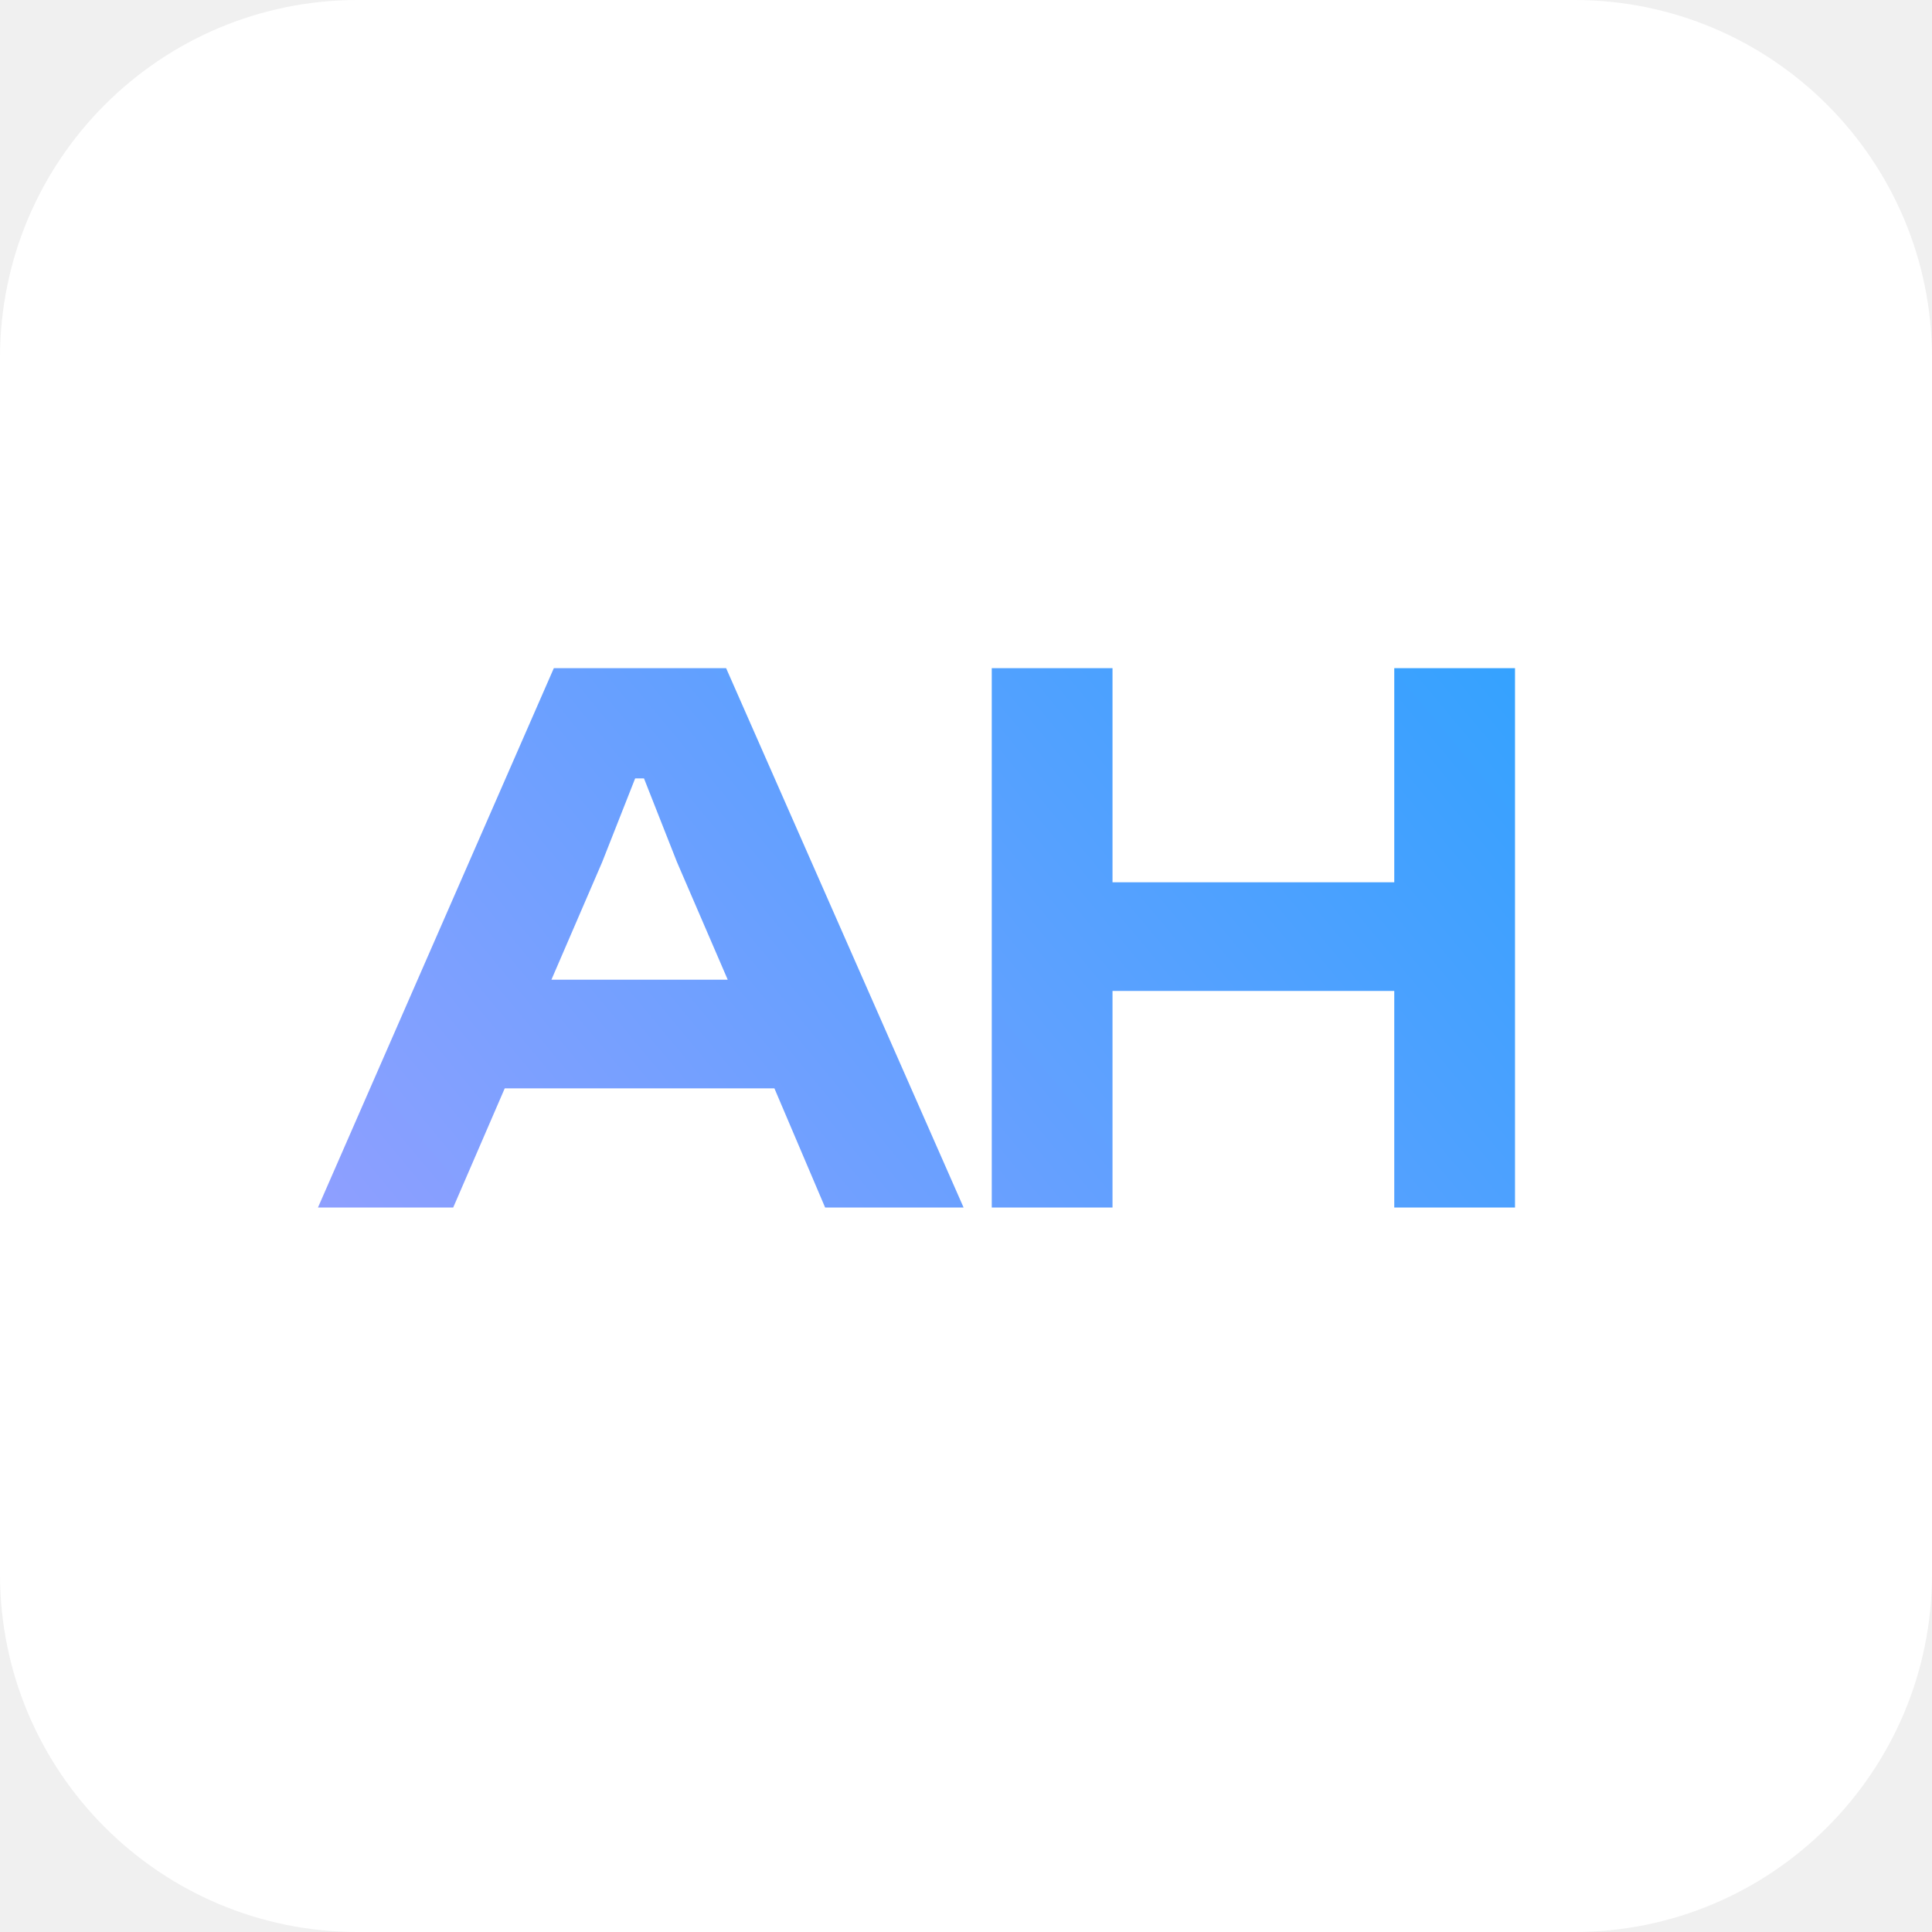
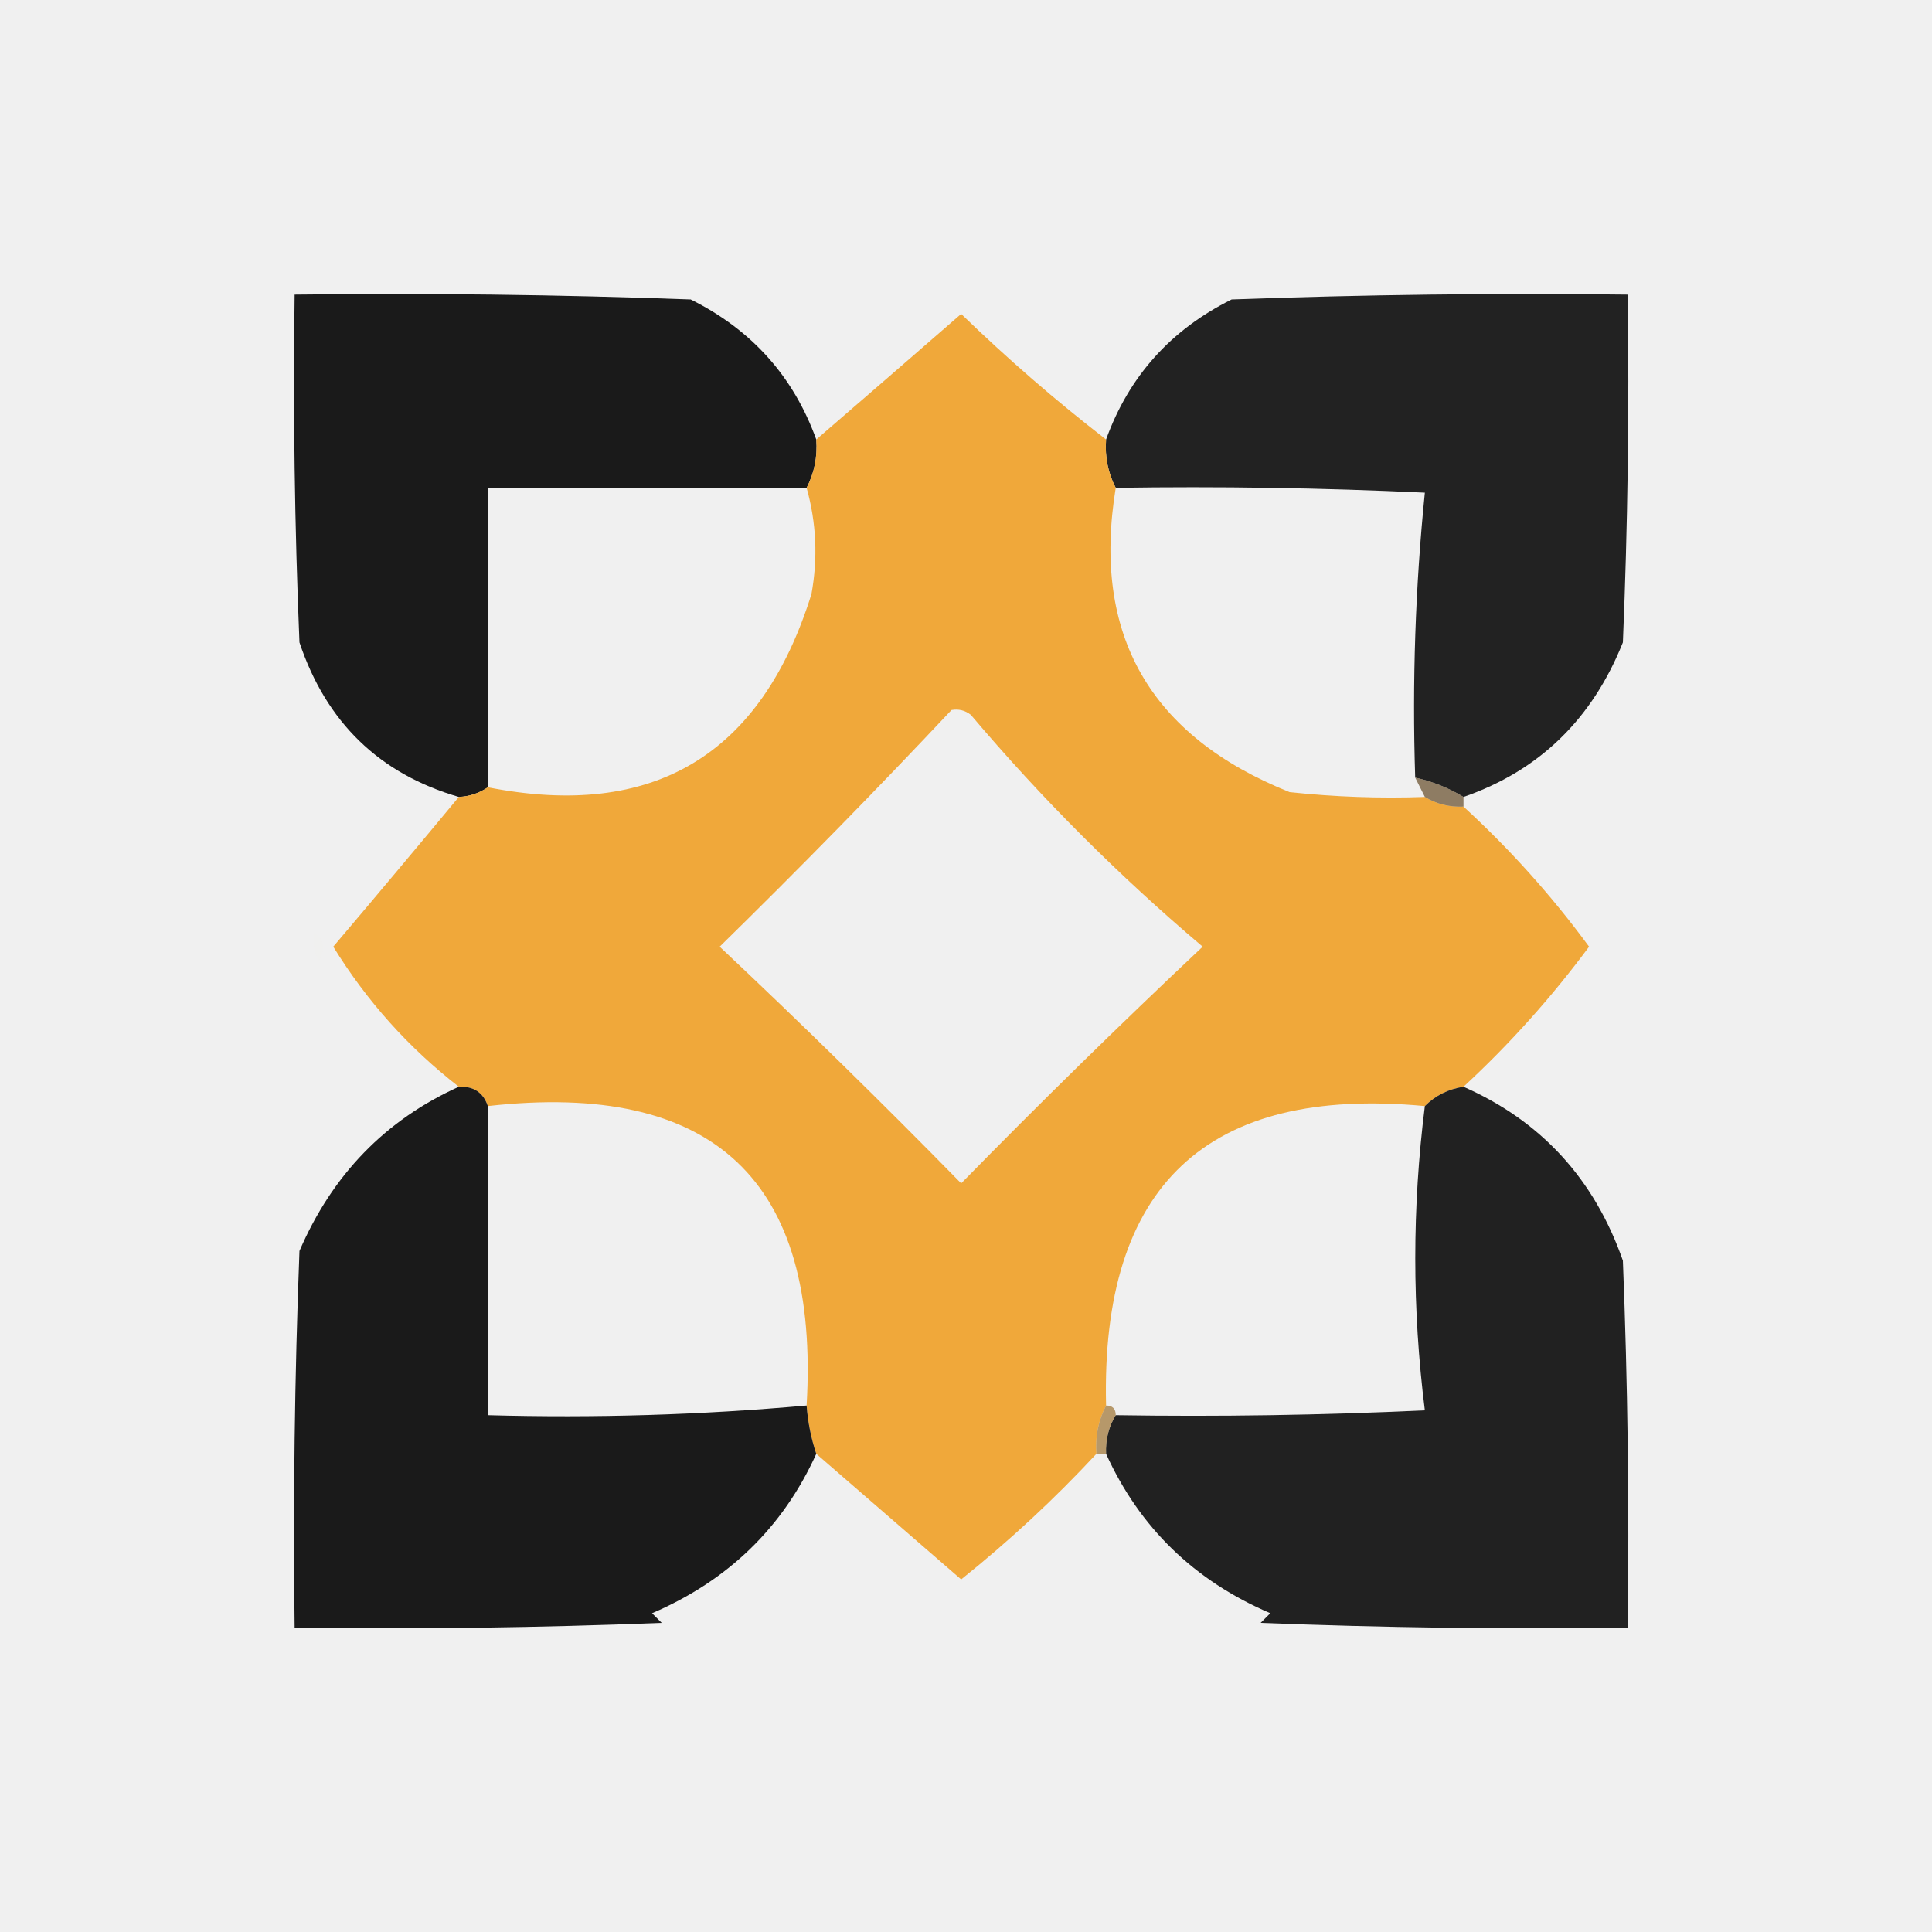
- <svg xmlns="http://www.w3.org/2000/svg" width="48" height="48" viewBox="0 0 48 48" fill="none">
-   <rect width="48" height="48" rx="8.889" fill="white" />
-   <path d="M11.26 30H7.9L13.76 16.6H18.04L23.94 30H20.5L19.24 27.04H12.54L11.26 30ZM14.96 21.42L13.7 24.34H18.08L16.82 21.42L16 19.34H15.78L14.96 21.42ZM27.64 30H24.64V16.6H27.64V21.92H34.64V16.6H37.64V30H34.64V24.62H27.64V30Z" fill="url(#paint0_linear_1545_39)" />
-   <defs>
-     <linearGradient id="paint0_linear_1545_39" x1="8" y1="35.5" x2="38.011" y2="10.548" gradientUnits="userSpaceOnUse">
-       <stop stop-color="#989FFF" />
-       <stop offset="1" stop-color="#29A2FF" />
-     </linearGradient>
-   </defs>
+ <svg xmlns="http://www.w3.org/2000/svg" version="1.1" width="200px" height="200px" style="shape-rendering:geometricPrecision; text-rendering:geometricPrecision; image-rendering:optimizeQuality; fill-rule:evenodd; clip-rule:evenodd">
+   <g>
+     <path style="opacity:0.889" fill="#000000" d="M 84.5,45.5 C 84.634,47.291 84.301,48.958 83.5,50.5C 72.5,50.5 61.5,50.5 50.5,50.5C 50.5,60.833 50.5,71.167 50.5,81.5C 49.609,82.11 48.609,82.443 47.5,82.5C 39.273,80.108 33.773,74.775 31,66.5C 30.5,54.505 30.334,42.505 30.5,30.5C 44.171,30.333 57.837,30.5 71.5,31C 77.812,34.141 82.145,38.974 84.5,45.5 Z" />
+   </g>
+   <g>
+     <path style="opacity:0.859" fill="#000000" d="M 151.5,82.5 C 149.95,81.559 148.284,80.892 146.5,80.5C 146.181,70.584 146.514,60.75 147.5,51C 136.839,50.5 126.172,50.334 115.5,50.5C 114.699,48.958 114.366,47.291 114.5,45.5C 116.855,38.974 121.188,34.141 127.5,31C 141.163,30.5 154.829,30.333 168.5,30.5C 168.667,42.505 168.5,54.505 168,66.5C 164.826,74.456 159.326,79.79 151.5,82.5 Z" />
+   </g>
+   <g>
+     <path style="opacity:0.909" fill="#f0a128" d="M 114.5,45.5 C 114.366,47.291 114.699,48.958 115.5,50.5C 113.017,65.688 119.017,76.188 133.5,82C 138.155,82.499 142.821,82.666 147.5,82.5C 148.708,83.234 150.041,83.567 151.5,83.5C 156.302,87.904 160.635,92.737 164.5,98C 160.591,103.271 156.257,108.104 151.5,112.5C 149.938,112.733 148.605,113.4 147.5,114.5C 124.948,112.383 113.948,122.716 114.5,145.5C 113.699,147.042 113.366,148.708 113.5,150.5C 109.181,155.151 104.514,159.484 99.5,163.5C 94.48,159.144 89.48,154.811 84.5,150.5C 83.962,148.883 83.629,147.216 83.5,145.5C 84.869,122.206 73.869,111.873 50.5,114.5C 50.027,113.094 49.027,112.427 47.5,112.5C 42.309,108.473 37.975,103.64 34.5,98C 38.886,92.825 43.22,87.658 47.5,82.5C 48.609,82.443 49.609,82.11 50.5,81.5C 67.619,84.867 78.785,78.2 84,61.5C 84.678,57.779 84.511,54.112 83.5,50.5C 84.301,48.958 84.634,47.291 84.5,45.5C 89.436,41.241 94.436,36.908 99.5,32.5C 104.3,37.148 109.3,41.482 114.5,45.5 Z M 98.5,73.5 C 99.239,73.369 99.906,73.536 100.5,74C 107.833,82.667 115.833,90.667 124.5,98C 116.014,105.986 107.681,114.152 99.5,122.5C 91.319,114.152 82.986,105.986 74.5,98C 82.702,89.965 90.702,81.798 98.5,73.5 Z" />
+   </g>
+   <g>
+     <path style="opacity:0.635" fill="#553911" d="M 146.5,80.5 C 148.284,80.892 149.95,81.559 151.5,82.5C 151.5,82.833 151.5,83.167 151.5,83.5C 150.041,83.567 148.708,83.234 147.5,82.5C 147.167,81.833 146.833,81.167 146.5,80.5 Z" />
+   </g>
+   <g>
+     <path style="opacity:0.004" fill="#f1a129" d="M 32.5,96.5 C 33.574,97.251 33.74,98.251 33,99.5C 32.517,98.552 32.35,97.552 32.5,96.5 Z" />
+   </g>
+   <g>
+     <path style="opacity:0.887" fill="#000000" d="M 47.5,112.5 C 49.027,112.427 50.027,113.094 50.5,114.5C 50.5,125.167 50.5,135.833 50.5,146.5C 61.581,146.81 72.581,146.477 83.5,145.5C 83.629,147.216 83.962,148.883 84.5,150.5C 81.05,158.115 75.383,163.615 67.5,167C 67.833,167.333 68.167,167.667 68.5,168C 55.838,168.5 43.171,168.667 30.5,168.5C 30.333,155.496 30.5,142.496 31,129.5C 34.408,121.594 39.908,115.928 47.5,112.5 Z" />
+   </g>
+   <g>
+     <path style="opacity:0.86" fill="#000000" d="M 151.5,112.5 C 159.541,116.046 165.041,122.046 168,130.5C 168.5,143.162 168.667,155.829 168.5,168.5C 155.829,168.667 143.162,168.5 130.5,168C 130.833,167.667 131.167,167.333 131.5,167C 123.635,163.633 117.968,158.133 114.5,150.5C 114.433,149.041 114.766,147.708 115.5,146.5C 126.172,146.667 136.839,146.5 147.5,146C 146.178,135.5 146.178,125 147.5,114.5C 148.605,113.4 149.938,112.733 151.5,112.5 Z" />
+   </g>
+   <g>
+     <path style="opacity:0.62" fill="#936218" d="M 114.5,145.5 C 115.167,145.5 115.5,145.833 115.5,146.5C 114.766,147.708 114.433,149.041 114.5,150.5C 114.167,150.5 113.833,150.5 113.5,150.5C 113.366,148.708 113.699,147.042 114.5,145.5 Z" />
+   </g>
</svg>
